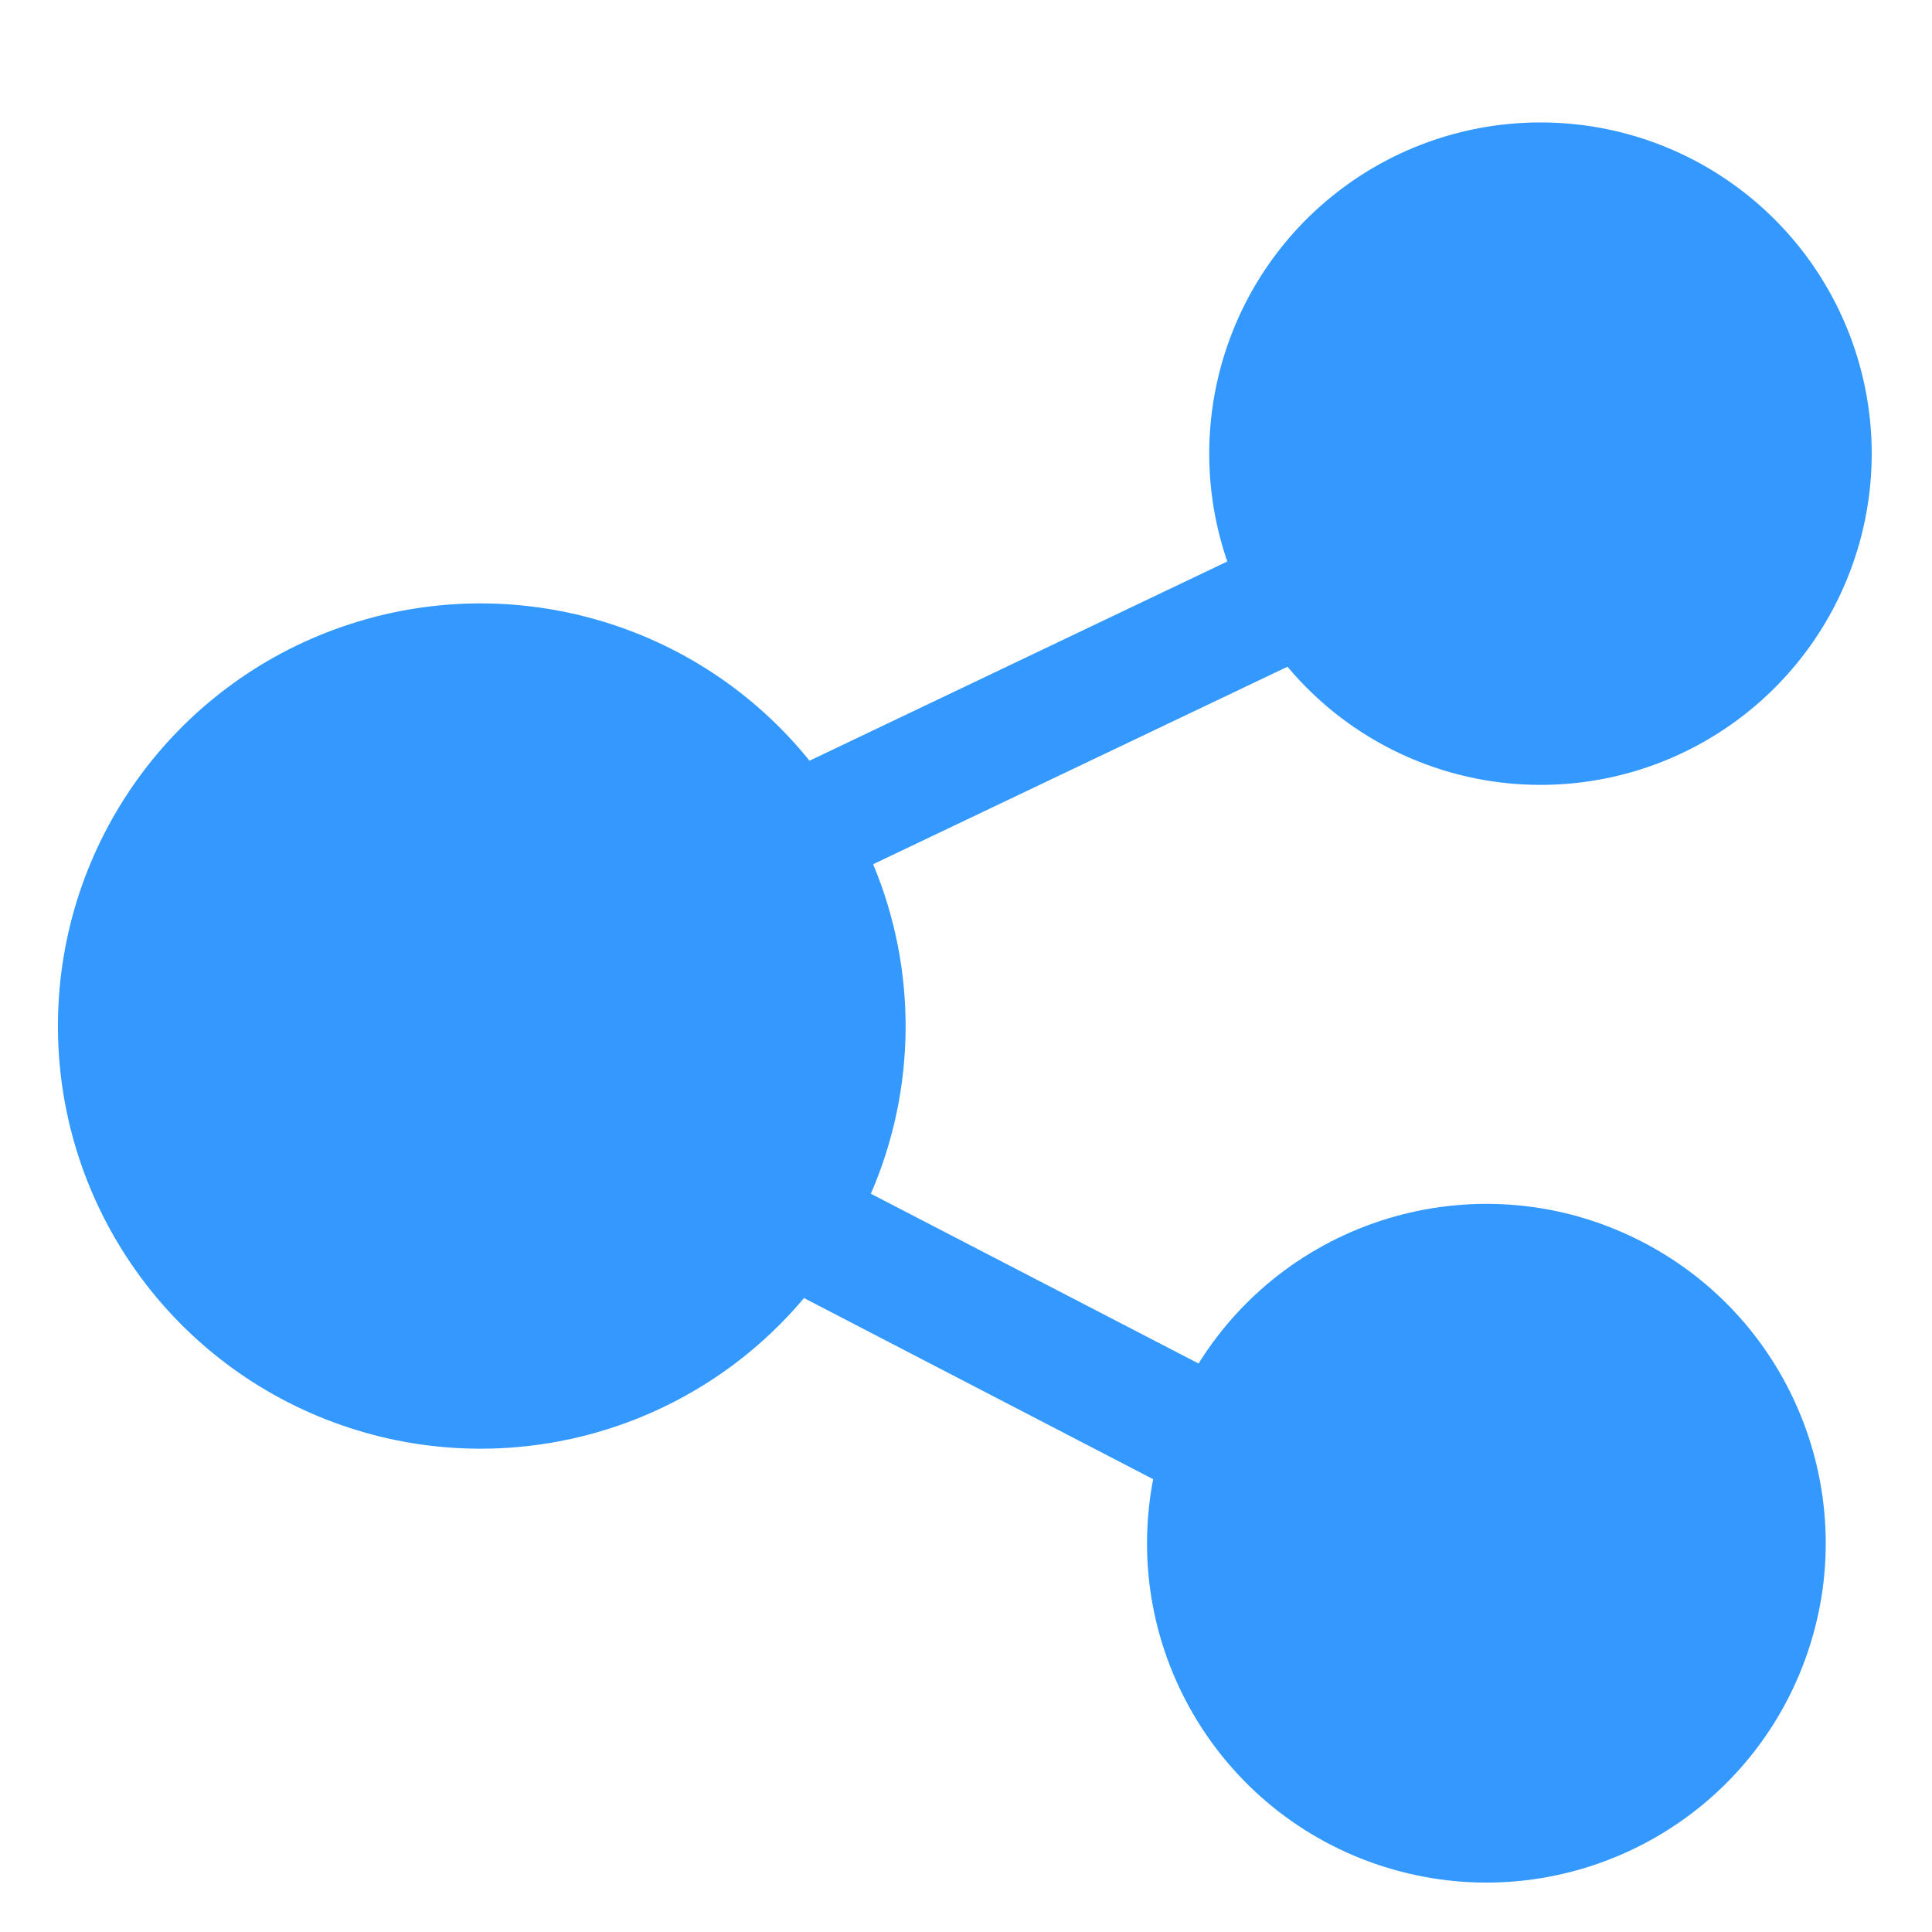
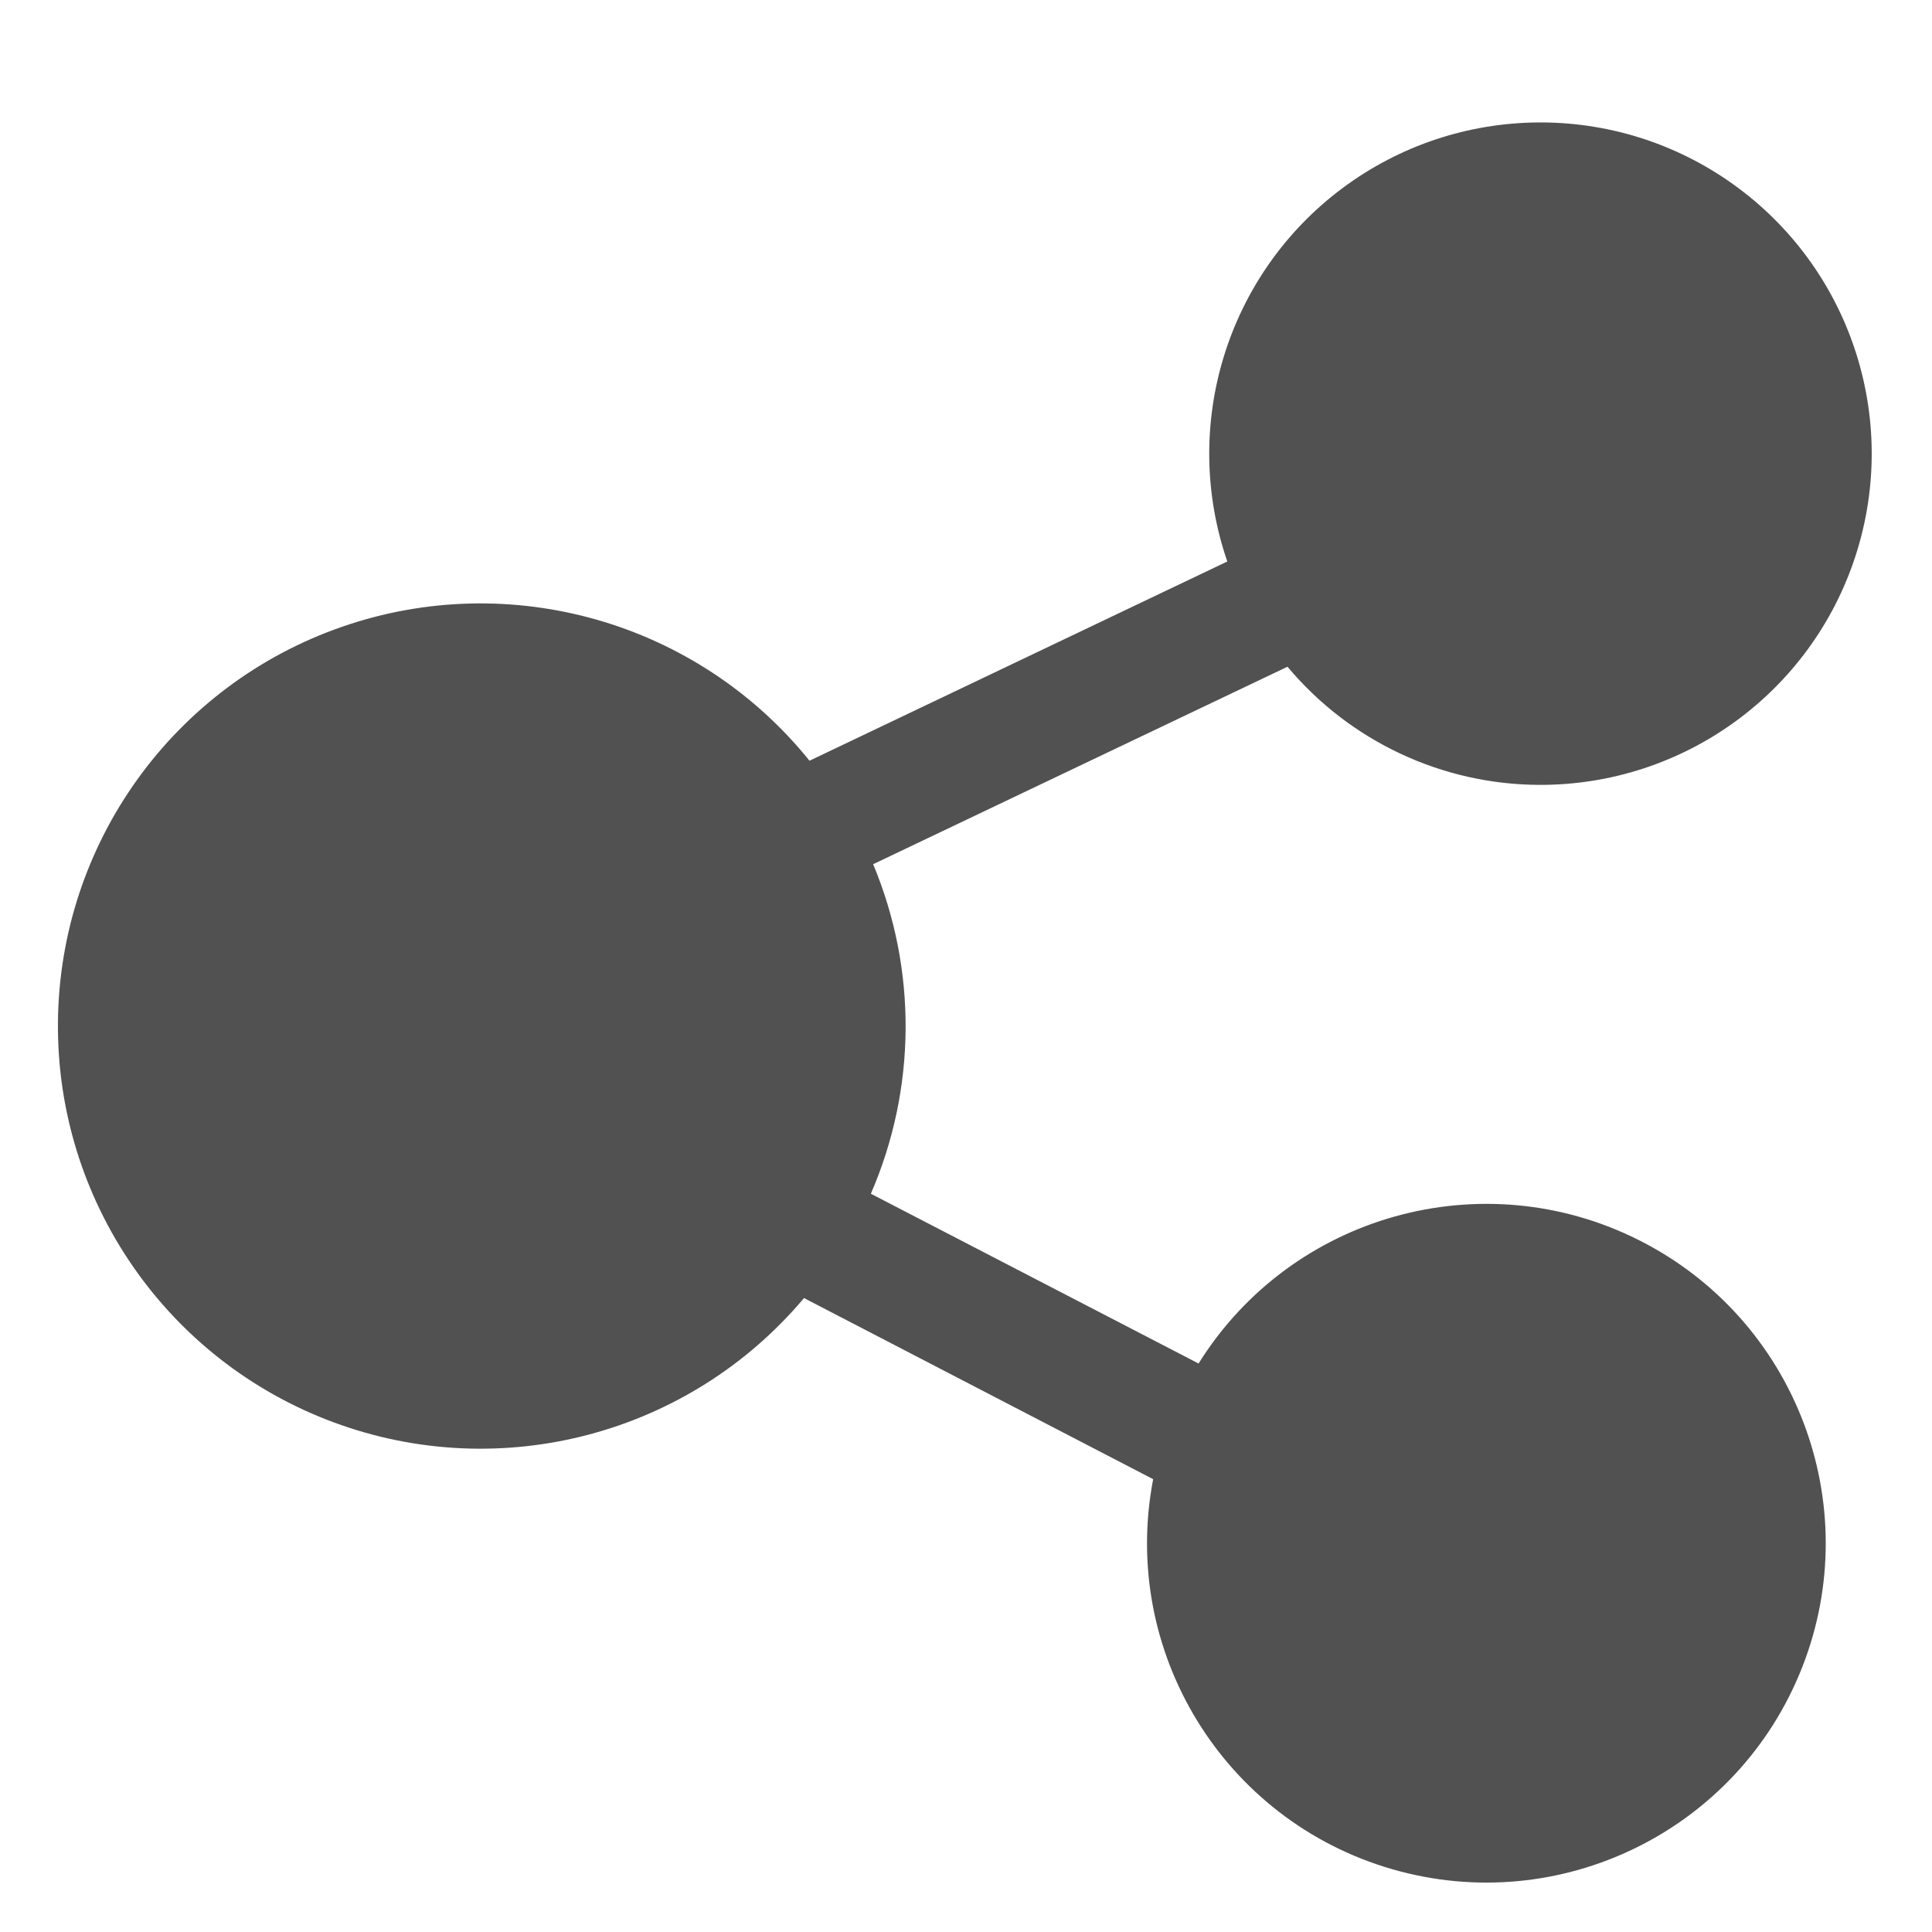
<svg xmlns="http://www.w3.org/2000/svg" t="1690507057466" class="icon" viewBox="0 0 1024 1024" version="1.1" p-id="2581" width="64" height="64">
-   <path d="M816 416a174.816 174.816 0 0 1-133.6-62.624l-219.616 104.672a222.944 222.944 0 0 1-1.216 174.656l173.696 89.984A179.84 179.84 0 1 1 611.2 784l-185.056-96a224 224 0 1 1 2.912-284.8l221.44-105.6A175.552 175.552 0 1 1 816 416z" fill="#3399FF" p-id="2582" />
+   <path d="M816 416a174.816 174.816 0 0 1-133.6-62.624l-219.616 104.672a222.944 222.944 0 0 1-1.216 174.656l173.696 89.984A179.84 179.84 0 1 1 611.2 784l-185.056-96a224 224 0 1 1 2.912-284.8l221.44-105.6A175.552 175.552 0 1 1 816 416z" fill="#515151" p-id="2582" />
</svg>
